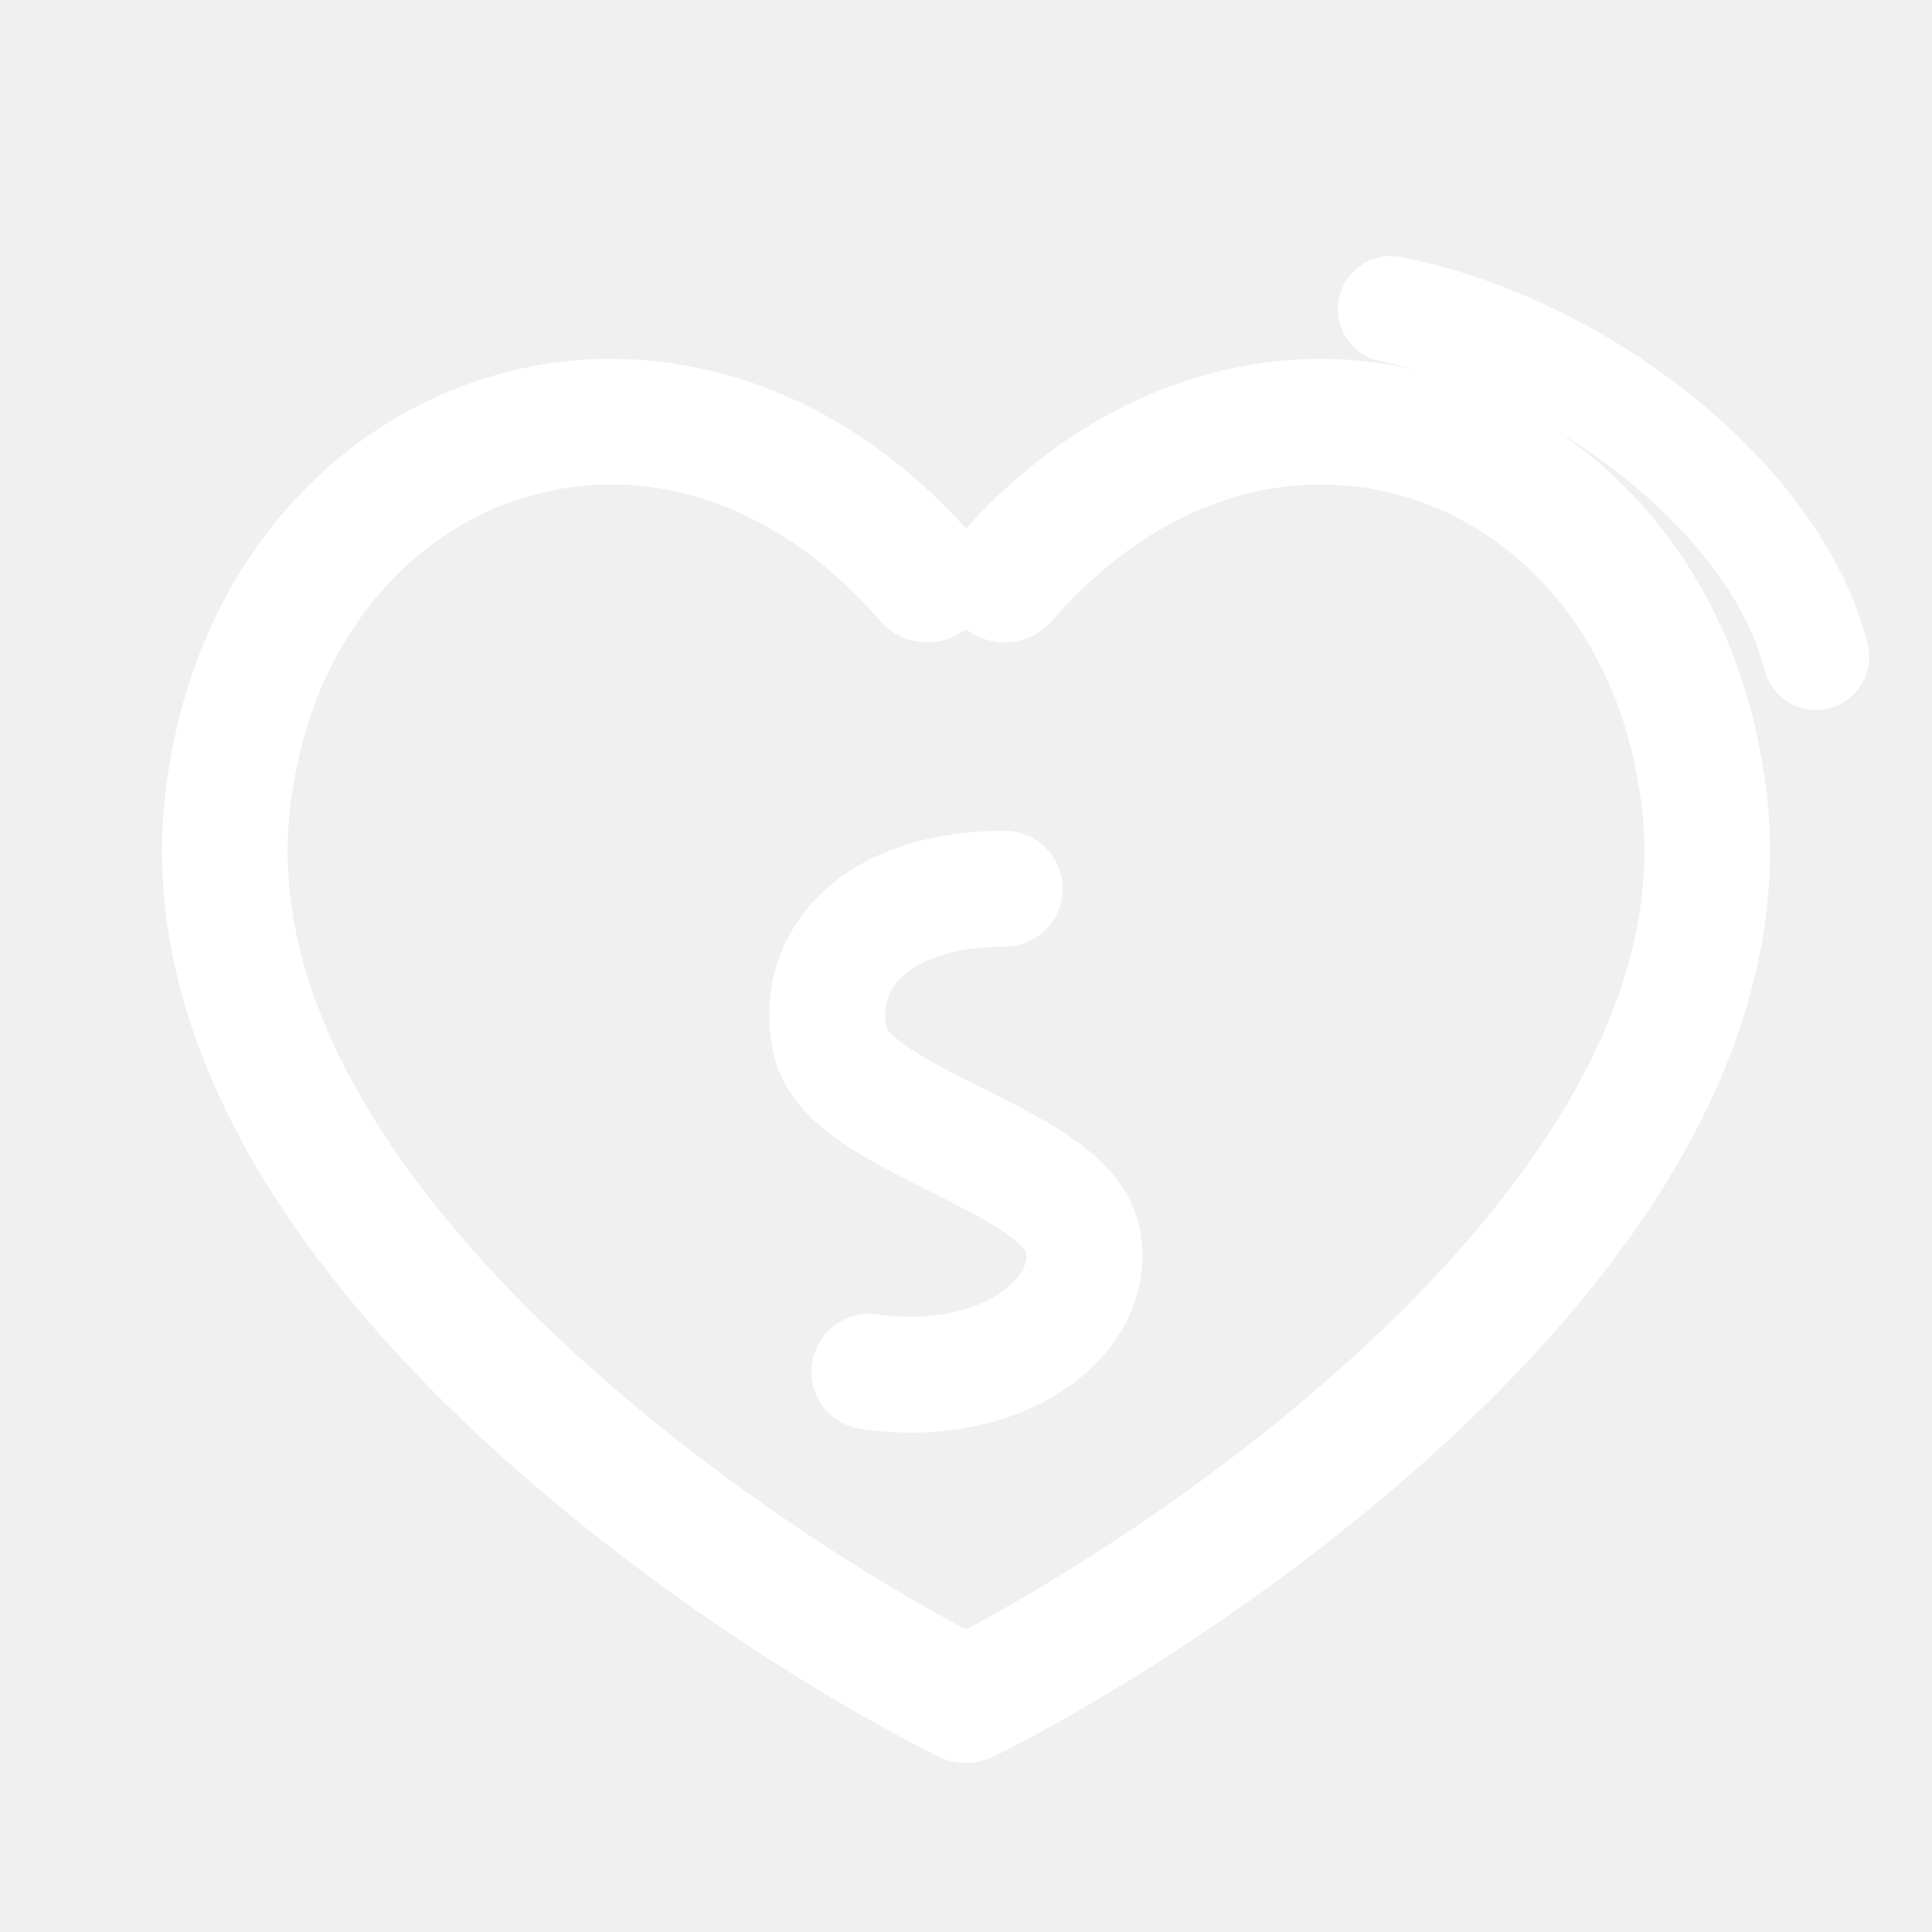
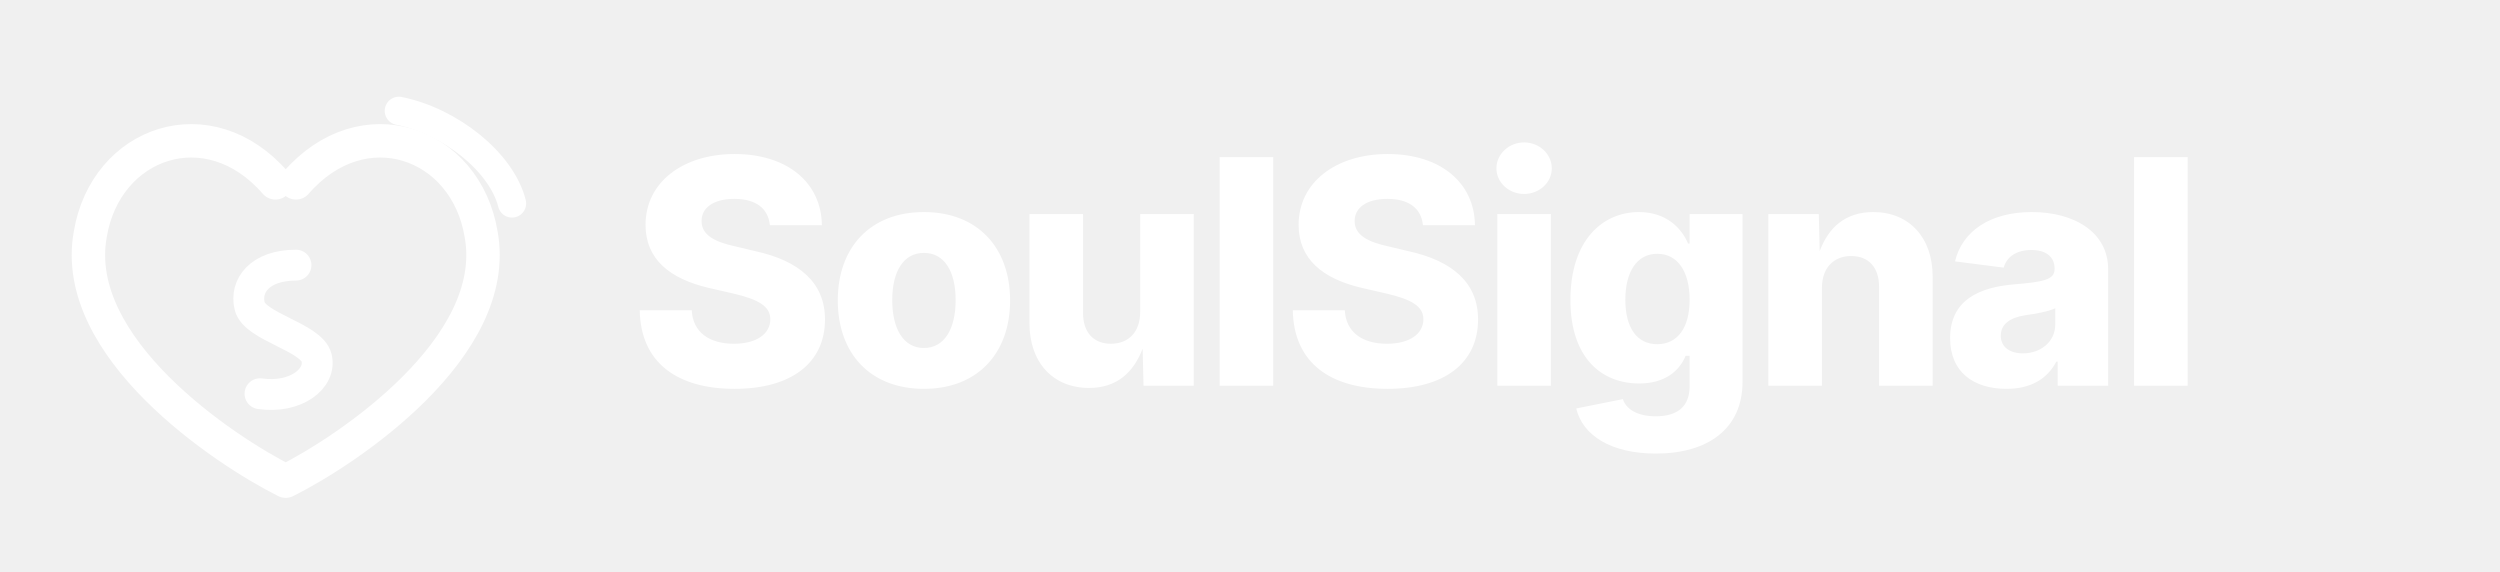
- <svg xmlns="http://www.w3.org/2000/svg" viewBox="0 0 100 100" height="32" width="32" fill="none">
-   <g stroke="#ffffff" stroke-width="6.5" stroke-linecap="round" stroke-linejoin="round">
+ <svg xmlns="http://www.w3.org/2000/svg" viewBox="0 0 175 40" height="32" fill="none">
+   <g transform="translate(2, 2) scale(0.36)" stroke="#ffffff" stroke-width="6.5" stroke-linecap="round" stroke-linejoin="round">
    <path d="M 48 30 C 35 15, 15 22, 12 40 C 8 62, 38 82, 50 88 C 62 82, 92 62, 88 40 C 85 22, 65 15, 52 30" />
    <path d="M 72 16 C 82 18, 92 26, 94 34" stroke-width="5.5" />
    <path d="M 52 46 C 45 46, 42 50, 43 54 C 44 58, 55 60, 56 64 C 57 68, 52 72, 45 71" stroke-width="6" fill="none" />
  </g>
+   <text x="44" y="27" font-family="Inter, -apple-system, sans-serif" font-size="22" font-weight="800" letter-spacing="-0.03em" fill="#ffffff">SoulSignal</text>
</svg>
